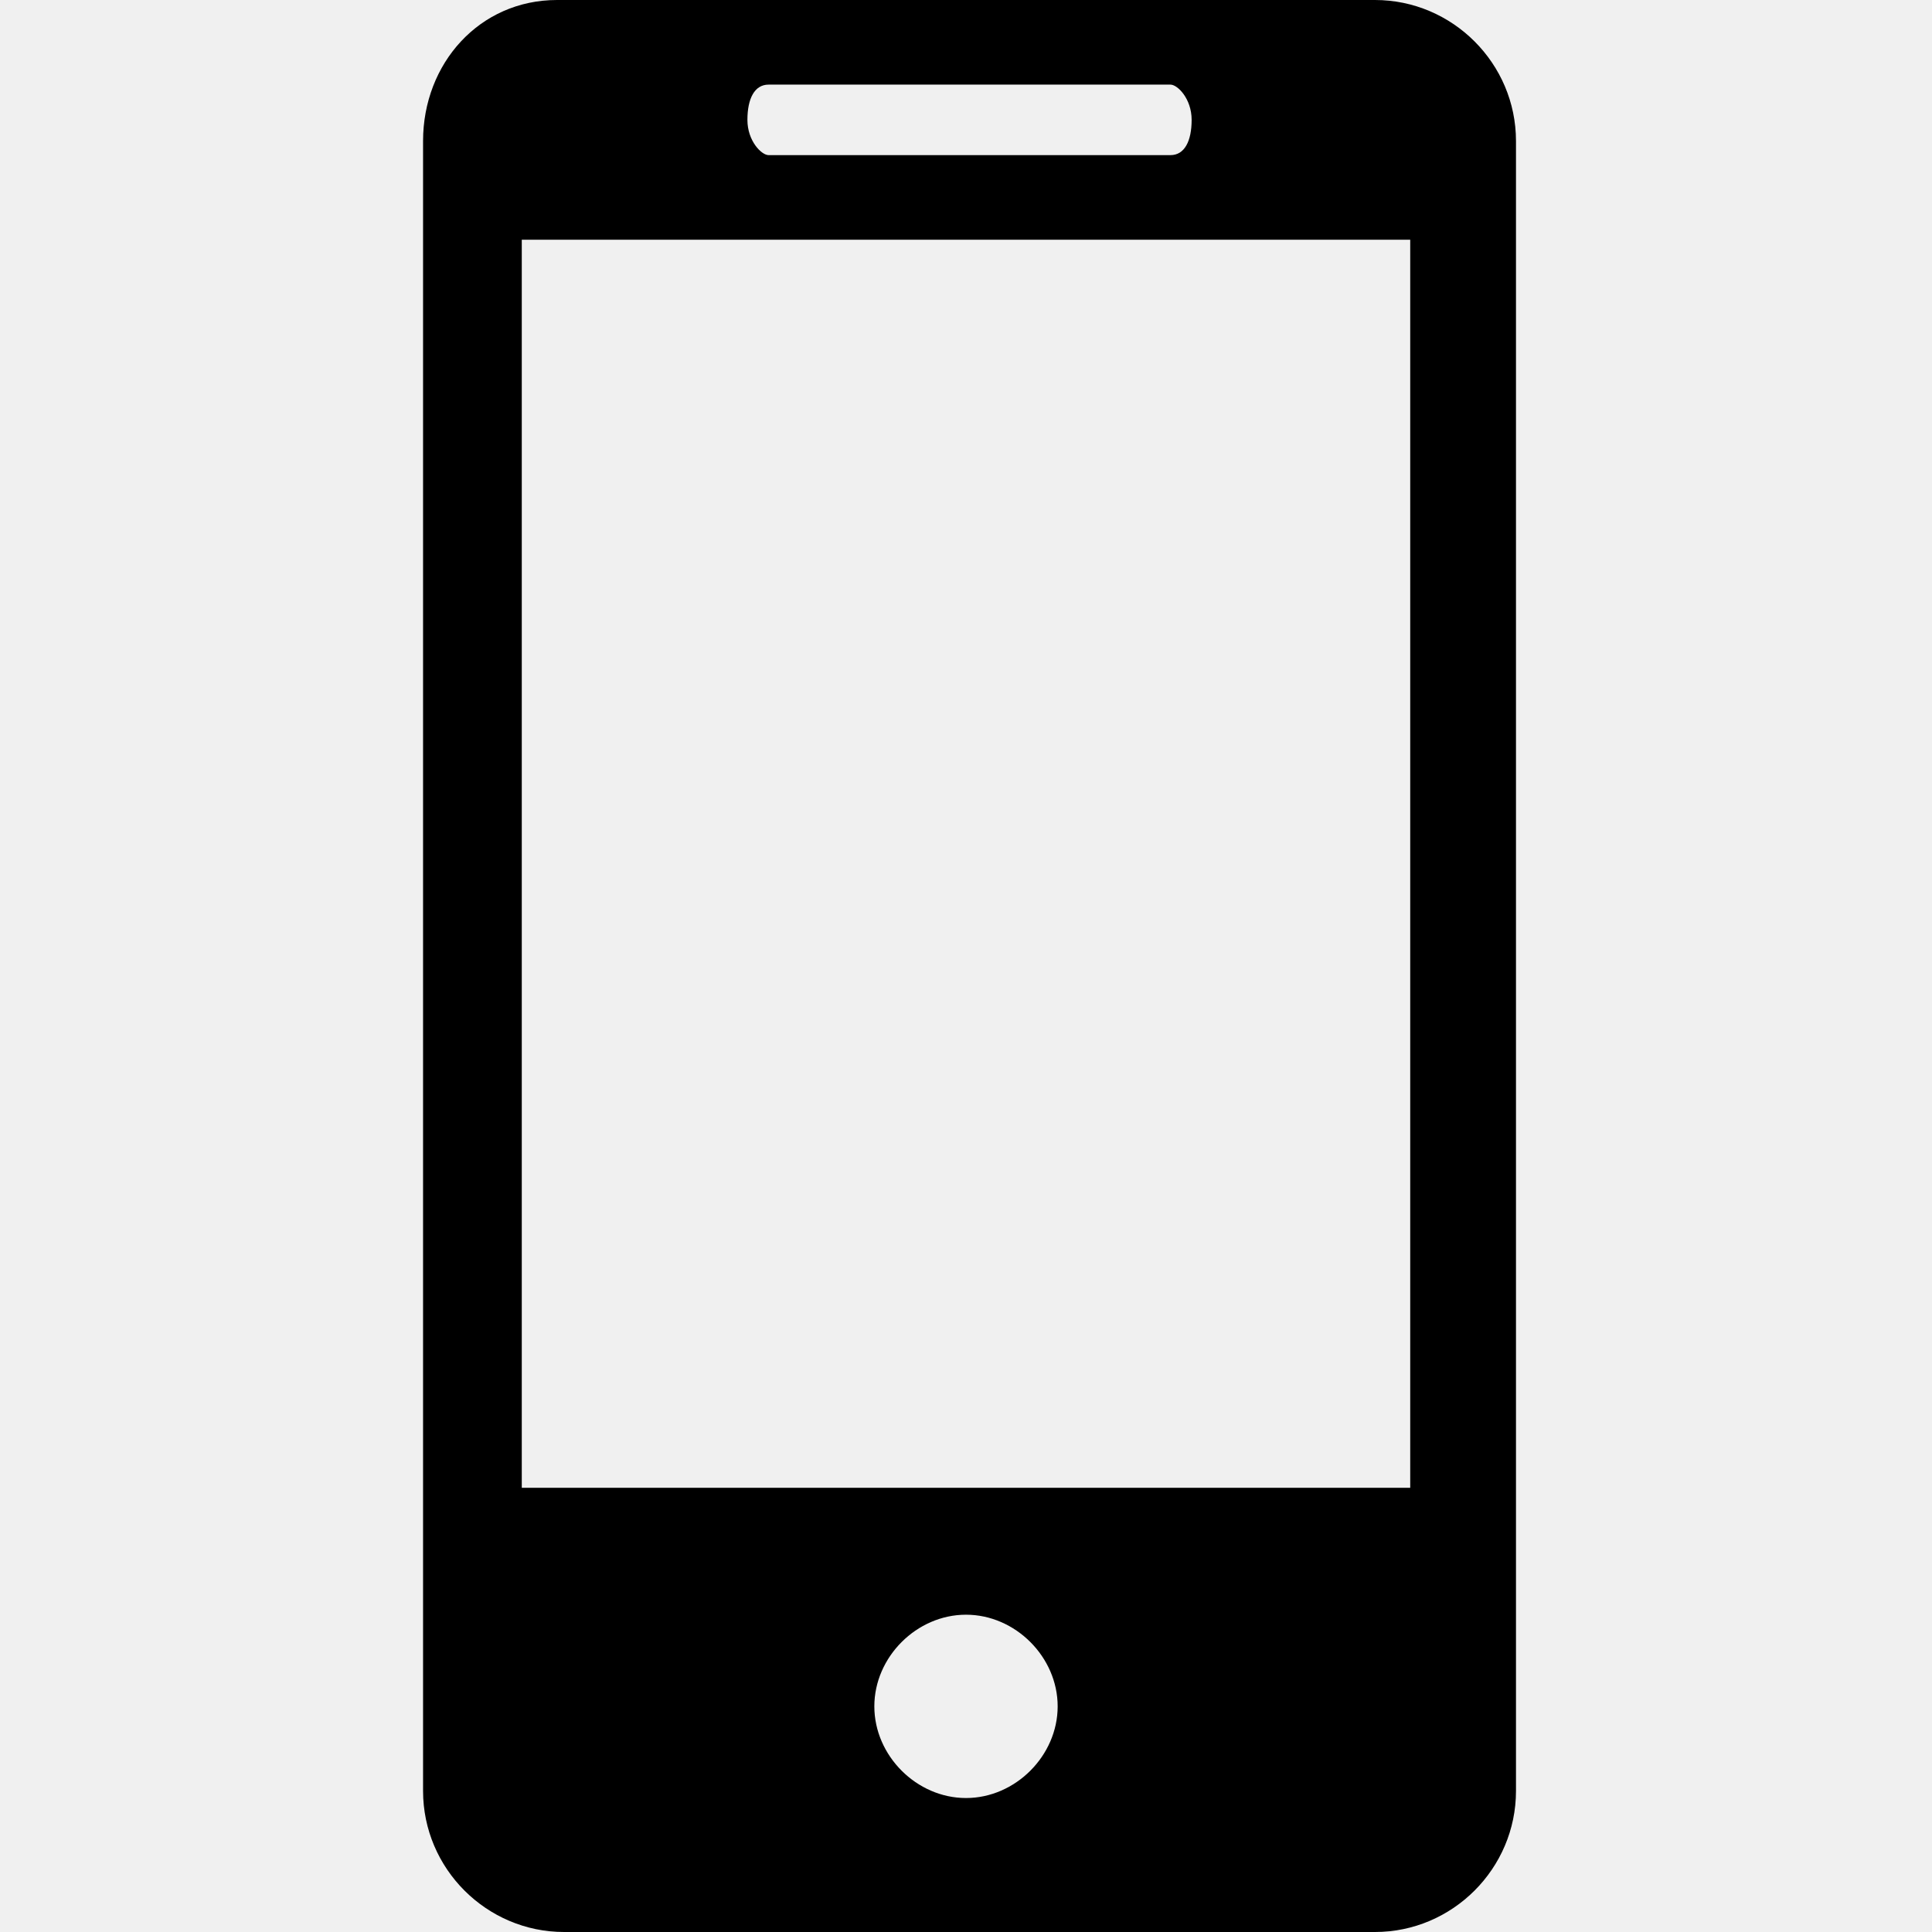
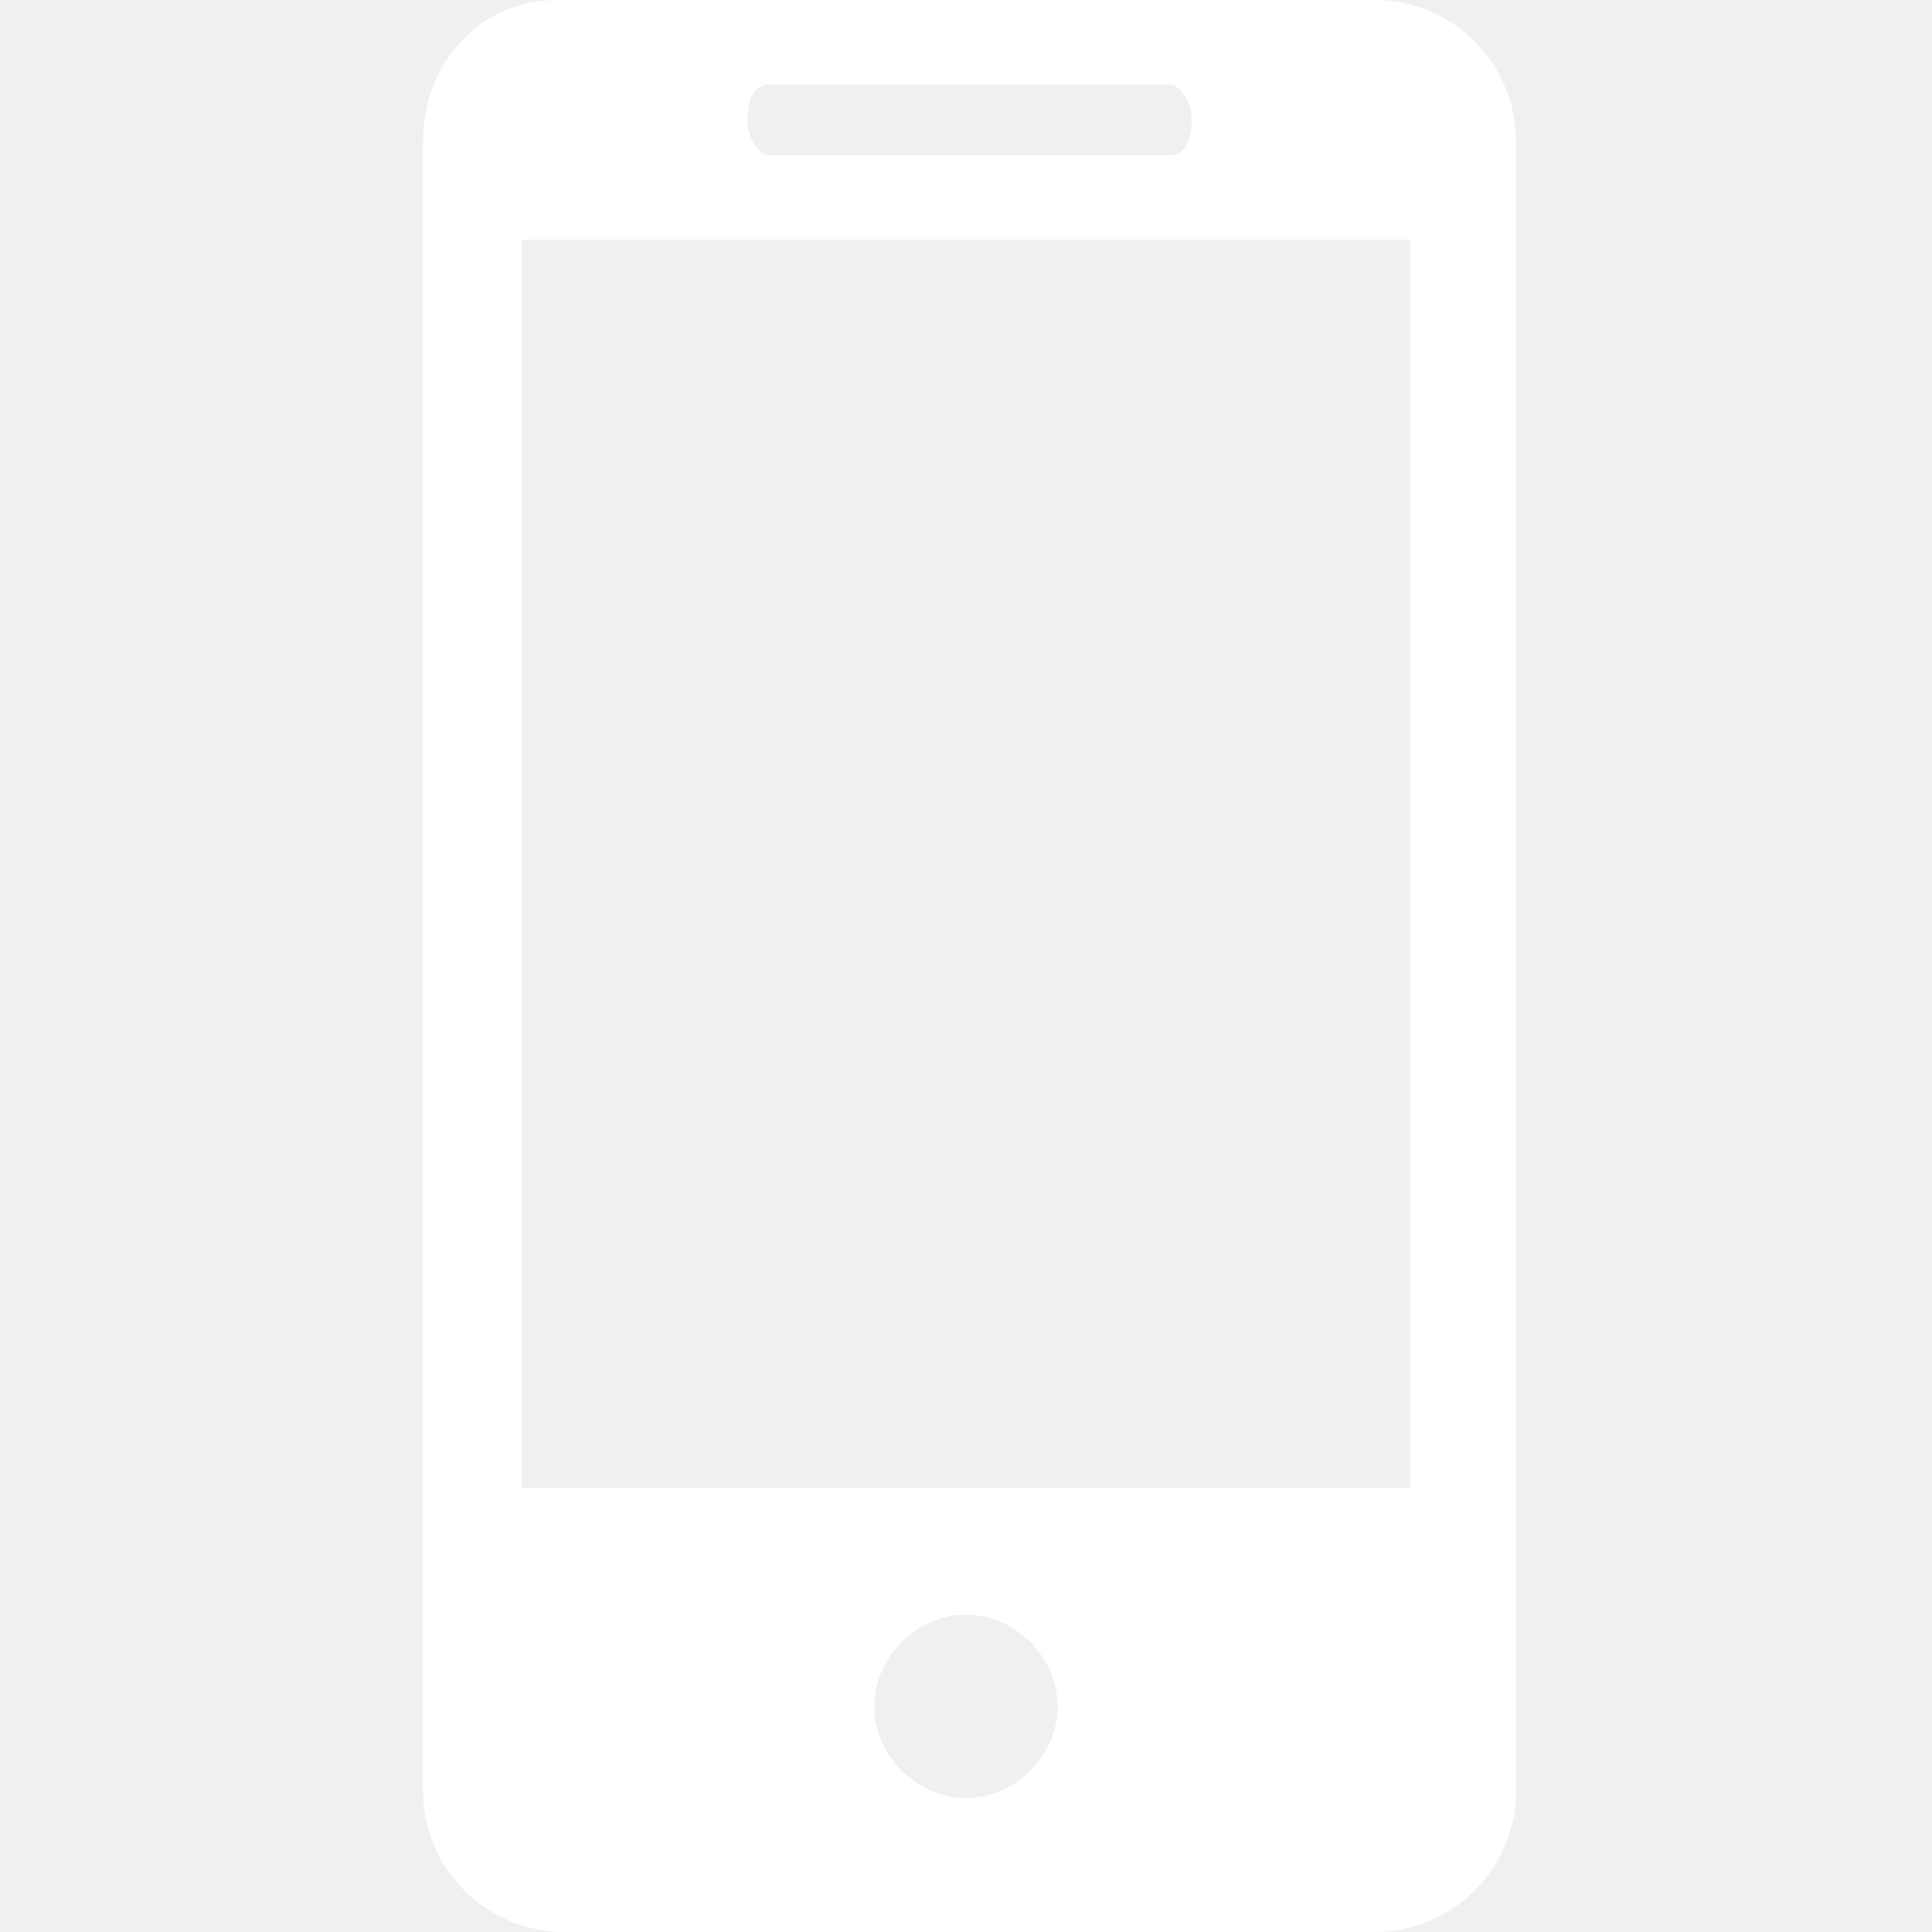
- <svg xmlns="http://www.w3.org/2000/svg" version="1.1" id="Capa_1" x="0px" y="0px" width="27.4px" height="27.4px" viewBox="0 0 27.4 27.4" style="enable-background:new 0 0 27.4 27.4;" xml:space="preserve">
+ <svg xmlns="http://www.w3.org/2000/svg" version="1.1" id="Capa_1" x="0px" y="0px" width="27.4px" height="27.4px" viewBox="0 0 27.4 27.4" style="fill: #ffffff;enable-background:new 0 0 27.4 27.4;" xml:space="preserve">
  <g>
    <path d="M19.5,0H7.9C6.8,0,6,0.9,6,2v23.4c0,1.1,0.9,2,2,2h11.5c1.1,0,2-0.9,2-2V2C21.5,0.9,20.6,0,19.5,0z M10.9,1.2h5.7   c0.1,0,0.3,0.2,0.3,0.5s-0.1,0.5-0.3,0.5h-5.7c-0.1,0-0.3-0.2-0.3-0.5C10.6,1.4,10.7,1.2,10.9,1.2z M13.7,25.5   c-0.7,0-1.3-0.6-1.3-1.3s0.6-1.3,1.3-1.3s1.3,0.6,1.3,1.3S14.4,25.5,13.7,25.5z M20,21.1H7.4V3.4H20V21.1z" />
  </g>
</svg>
